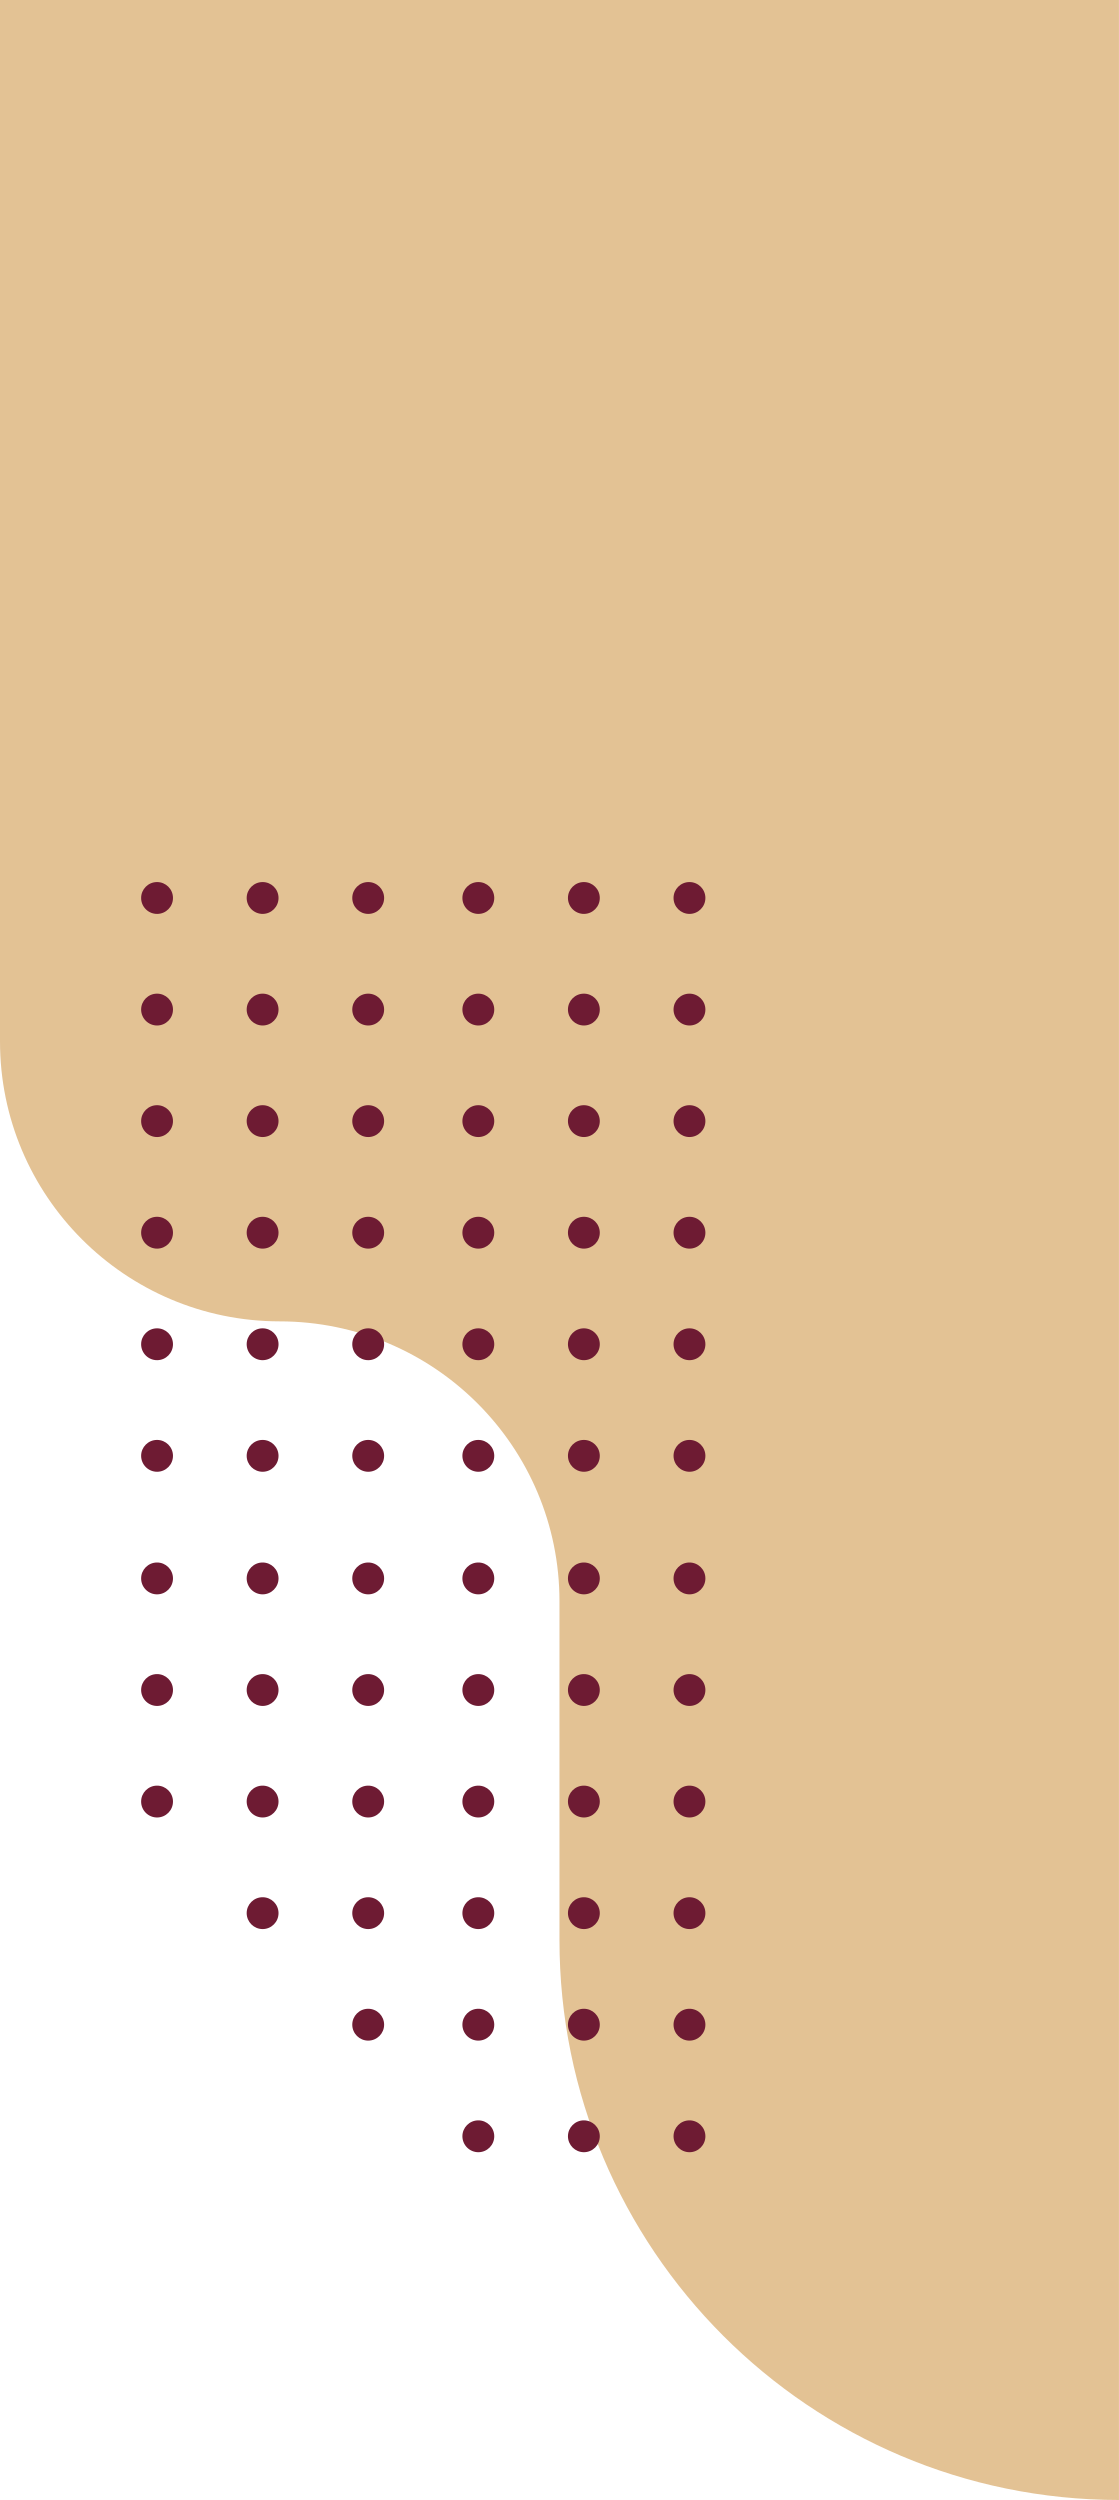
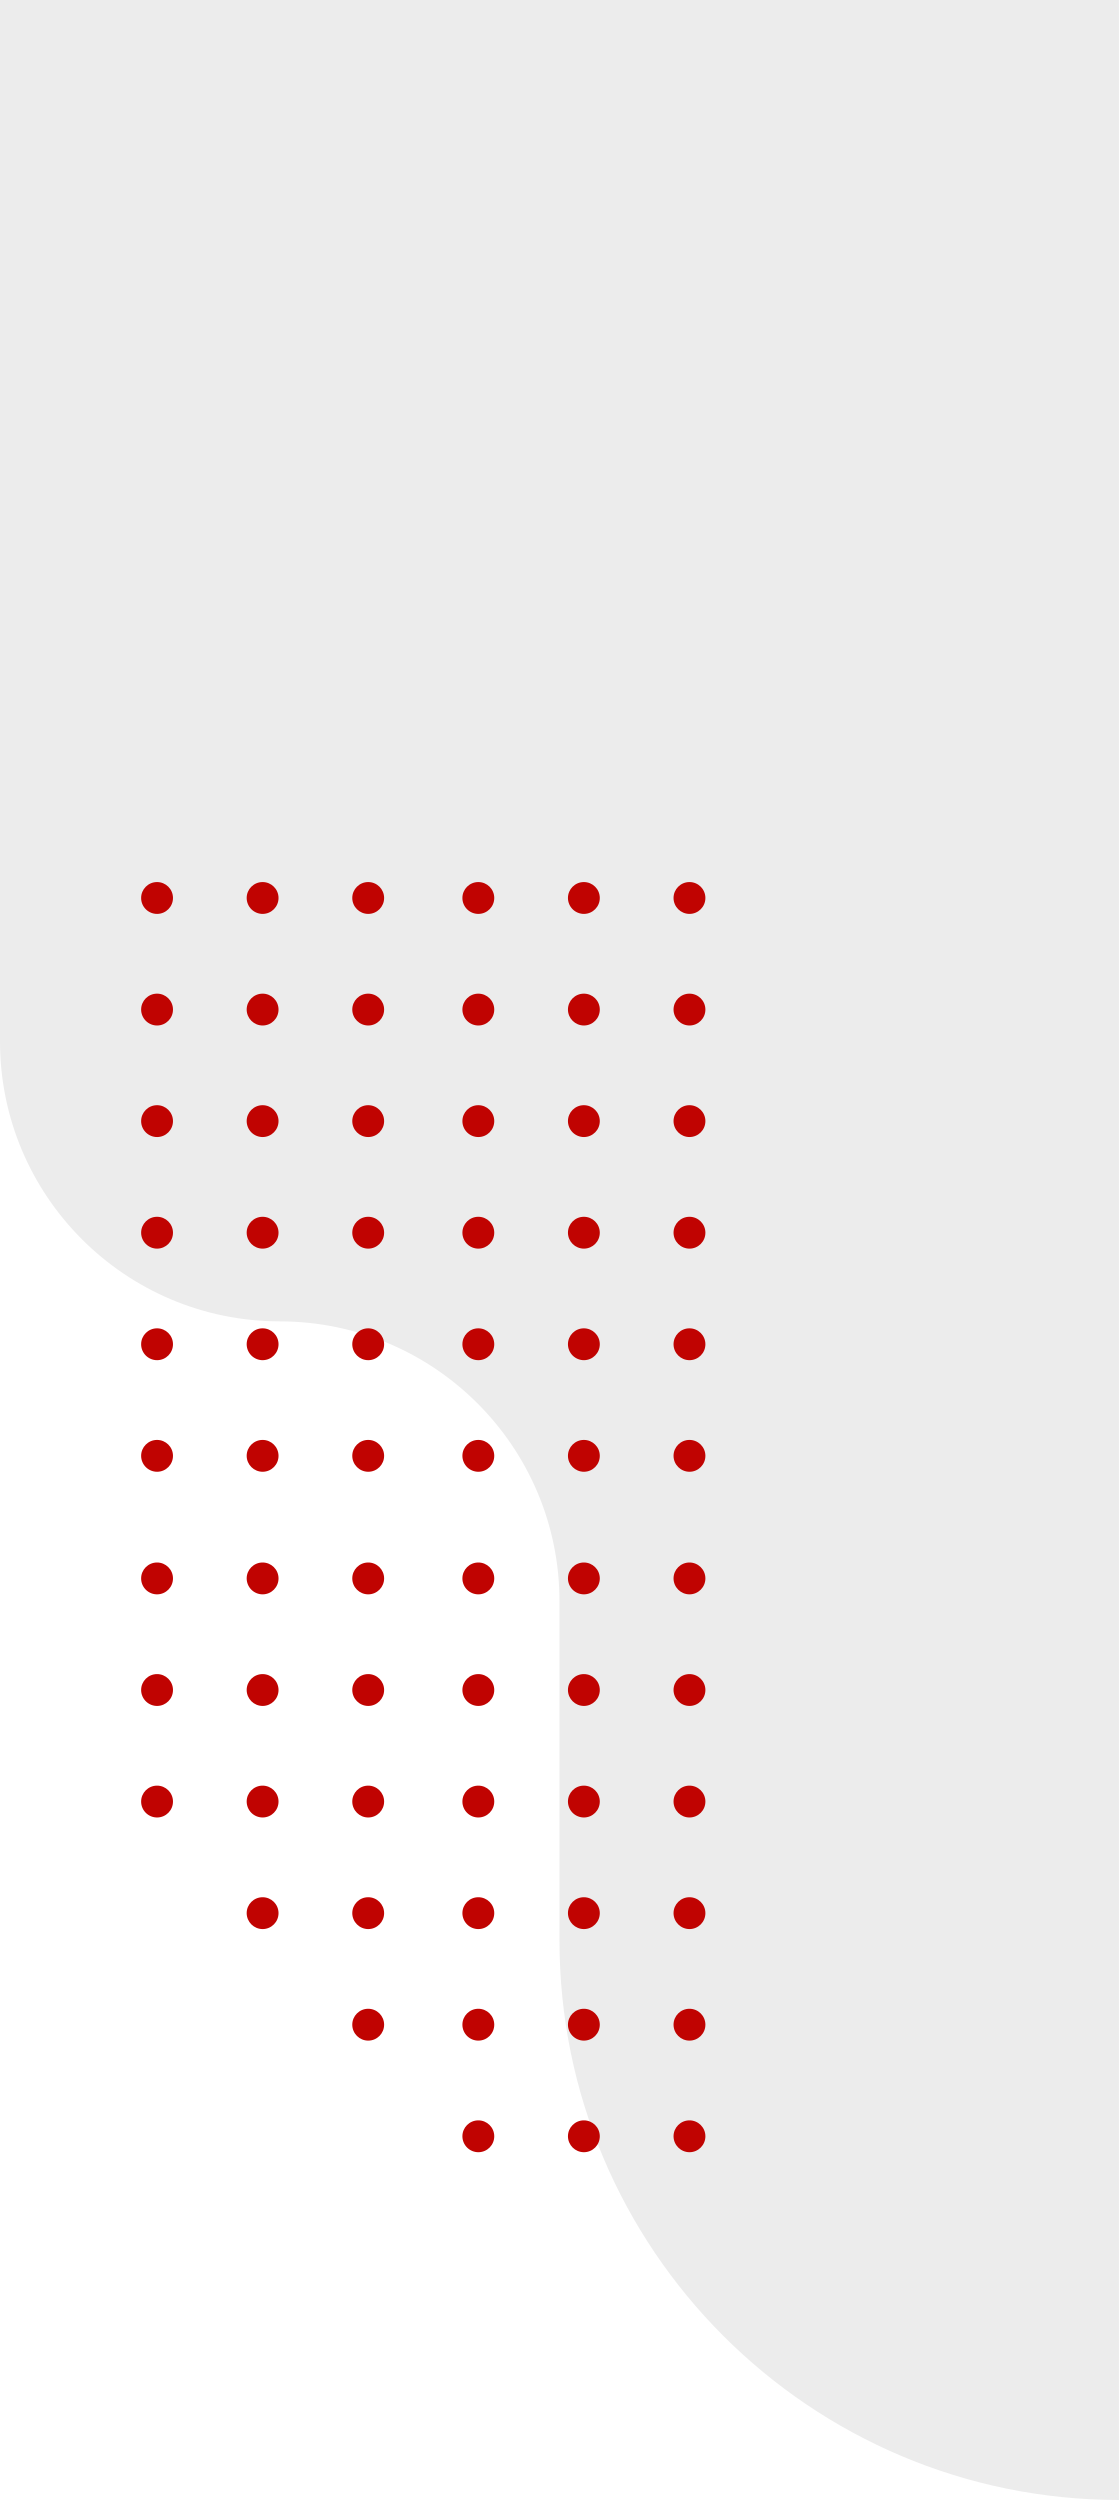
<svg xmlns="http://www.w3.org/2000/svg" viewBox="0 0 222 496">
  <defs>
-     <style>.cls-1{fill:#e3c294;}.cls-1,.cls-2{fill-rule:evenodd;}.cls-2{fill:#6e1b33;}</style>
+     <style>
+ 
+ /* PAN */
+ /*.cls-1{fill:#ececec;}
+ .cls-2{fill:#1e50a9;}*/
+ 
+ /* PRI */
+ .cls-1{fill:#ececec;}
+ .cls-2{fill:#c00301;}
+ 
+ .cls-1,.cls-2{fill-rule:evenodd;}
+ </style>
  </defs>
  <g id="Capa_2" data-name="Capa 2">
    <g id="Capa_1-2" data-name="Capa 1">
      <g id="forma-Superior-derecho">
        <path class="cls-1" d="M222,0H0V206.58a55.55,55.55,0,0,0,55.5,55.58A55.54,55.54,0,0,1,111,317.74v67.1A111.08,111.08,0,0,0,222,496Z" />
        <path class="cls-2" d="M136.81,181.32a3.16,3.16,0,1,0-3.18-3.16A3.17,3.17,0,0,0,136.81,181.32Zm-20.94,0a3.16,3.16,0,1,0-3.19-3.16A3.17,3.17,0,0,0,115.87,181.32Zm-20.94,0a3.16,3.16,0,1,0-3.19-3.16A3.16,3.16,0,0,0,94.93,181.32Zm-21.86,0a3.16,3.16,0,1,0-3.18-3.16A3.17,3.17,0,0,0,73.07,181.32Zm-20.94,0a3.16,3.16,0,1,0-3.19-3.16A3.17,3.17,0,0,0,52.13,181.32Zm-20.94,0A3.16,3.16,0,1,0,28,178.16,3.16,3.16,0,0,0,31.19,181.32Zm84.68,22.14a3.16,3.16,0,1,0-3.19-3.16A3.18,3.18,0,0,0,115.87,203.46Zm-42.8,0a3.16,3.16,0,1,0-3.18-3.16A3.18,3.18,0,0,0,73.07,203.46Zm63.74,0a3.16,3.16,0,1,0-3.18-3.16A3.18,3.18,0,0,0,136.81,203.46Zm-84.68,0a3.16,3.16,0,1,0-3.19-3.16A3.18,3.18,0,0,0,52.13,203.46Zm42.8,0a3.16,3.16,0,1,0-3.19-3.16A3.17,3.17,0,0,0,94.93,203.46Zm-63.74,0A3.16,3.16,0,1,0,28,200.3,3.17,3.17,0,0,0,31.19,203.46Zm105.62,22.13a3.16,3.16,0,1,0-3.18-3.16A3.17,3.17,0,0,0,136.81,225.59Zm-20.94,0a3.16,3.16,0,1,0-3.19-3.16A3.17,3.17,0,0,0,115.87,225.59Zm-20.94,0a3.16,3.16,0,1,0-3.19-3.16A3.16,3.16,0,0,0,94.93,225.59Zm-21.86,0a3.16,3.16,0,1,0-3.18-3.16A3.17,3.17,0,0,0,73.07,225.59Zm-20.94,0a3.16,3.16,0,1,0-3.19-3.16A3.17,3.17,0,0,0,52.13,225.59Zm-20.94,0A3.16,3.16,0,1,0,28,222.43,3.16,3.16,0,0,0,31.19,225.59Zm105.62,22.14a3.16,3.16,0,1,0-3.18-3.16A3.18,3.18,0,0,0,136.81,247.73Zm-20.94,0a3.16,3.16,0,1,0-3.19-3.16A3.18,3.18,0,0,0,115.87,247.73Zm-20.94,0a3.16,3.16,0,1,0-3.19-3.16A3.17,3.17,0,0,0,94.93,247.73Zm-21.86,0a3.16,3.16,0,1,0-3.18-3.16A3.18,3.18,0,0,0,73.07,247.73Zm-20.94,0a3.16,3.16,0,1,0-3.19-3.16A3.18,3.18,0,0,0,52.13,247.73Zm-20.94,0A3.16,3.16,0,1,0,28,244.57,3.17,3.17,0,0,0,31.19,247.73Zm105.62,22.13a3.16,3.16,0,1,0-3.18-3.16A3.17,3.17,0,0,0,136.81,269.86Zm-20.94,0a3.16,3.16,0,1,0-3.19-3.16A3.17,3.17,0,0,0,115.87,269.86Zm-20.94,0a3.16,3.16,0,1,0-3.19-3.16A3.16,3.16,0,0,0,94.93,269.86Zm-21.86,0a3.16,3.16,0,1,0-3.18-3.16A3.17,3.17,0,0,0,73.07,269.86Zm-20.94,0a3.16,3.16,0,1,0-3.19-3.16A3.17,3.17,0,0,0,52.13,269.86Zm-20.94,0A3.16,3.16,0,1,0,28,266.7,3.16,3.16,0,0,0,31.19,269.86ZM73.07,292a3.16,3.16,0,1,0-3.18-3.16A3.18,3.18,0,0,0,73.07,292Zm63.74,0a3.16,3.16,0,1,0-3.18-3.16A3.18,3.18,0,0,0,136.81,292Zm-41.88,0a3.16,3.16,0,1,0-3.19-3.16A3.17,3.17,0,0,0,94.93,292Zm-42.8,0a3.16,3.16,0,1,0-3.19-3.16A3.18,3.18,0,0,0,52.13,292Zm63.74,0a3.16,3.16,0,1,0-3.19-3.16A3.18,3.18,0,0,0,115.87,292Zm-84.68,0A3.16,3.16,0,1,0,28,288.84,3.17,3.17,0,0,0,31.19,292Zm105.62,24.32a3.16,3.16,0,1,0-3.18-3.16A3.17,3.17,0,0,0,136.81,316.32Zm-105.62,0A3.16,3.16,0,1,0,28,313.16,3.16,3.16,0,0,0,31.19,316.32Zm20.94,0a3.16,3.16,0,1,0-3.19-3.16A3.17,3.17,0,0,0,52.13,316.32Zm20.94,0a3.16,3.16,0,1,0-3.18-3.16A3.17,3.17,0,0,0,73.07,316.32Zm21.86,0a3.16,3.16,0,1,0-3.19-3.16A3.16,3.16,0,0,0,94.93,316.32Zm20.94,0a3.16,3.16,0,1,0-3.19-3.16A3.17,3.17,0,0,0,115.87,316.32Zm-42.8,22.14a3.16,3.16,0,1,0-3.18-3.16A3.18,3.18,0,0,0,73.07,338.46Zm42.8,0a3.16,3.16,0,1,0-3.19-3.16A3.18,3.18,0,0,0,115.87,338.46Zm-84.68,0A3.16,3.16,0,1,0,28,335.3,3.17,3.17,0,0,0,31.19,338.46Zm20.94,0a3.16,3.16,0,1,0-3.19-3.16A3.18,3.18,0,0,0,52.13,338.46Zm42.8,0a3.16,3.16,0,1,0-3.19-3.16A3.17,3.17,0,0,0,94.93,338.46Zm41.88,0a3.16,3.16,0,1,0-3.18-3.16A3.18,3.18,0,0,0,136.81,338.46Zm-20.94,22.13a3.16,3.16,0,1,0-3.19-3.16A3.17,3.17,0,0,0,115.87,360.59Zm-63.74,0a3.16,3.16,0,1,0-3.19-3.16A3.17,3.17,0,0,0,52.13,360.59Zm42.8,0a3.16,3.16,0,1,0-3.19-3.16A3.16,3.16,0,0,0,94.93,360.59Zm-21.86,0a3.16,3.16,0,1,0-3.18-3.16A3.17,3.17,0,0,0,73.07,360.59Zm63.74,0a3.16,3.16,0,1,0-3.18-3.16A3.17,3.17,0,0,0,136.81,360.59Zm-105.62,0A3.16,3.16,0,1,0,28,357.43,3.16,3.16,0,0,0,31.19,360.59Zm105.62,22.14a3.16,3.16,0,1,0-3.18-3.16A3.18,3.18,0,0,0,136.81,382.73Zm-20.94,0a3.16,3.16,0,1,0-3.19-3.16A3.18,3.18,0,0,0,115.87,382.73Zm-20.94,0a3.16,3.16,0,1,0-3.19-3.16A3.17,3.17,0,0,0,94.93,382.73Zm-21.86,0a3.16,3.16,0,1,0-3.18-3.16A3.18,3.18,0,0,0,73.07,382.73Zm-20.94,0a3.16,3.16,0,1,0-3.19-3.16A3.18,3.18,0,0,0,52.13,382.73Zm84.68,22.13a3.16,3.16,0,1,0-3.18-3.16A3.17,3.17,0,0,0,136.81,404.86Zm-20.94,0a3.16,3.16,0,1,0-3.19-3.16A3.17,3.17,0,0,0,115.87,404.86Zm-20.94,0a3.16,3.16,0,1,0-3.19-3.16A3.16,3.16,0,0,0,94.93,404.86Zm-21.86,0a3.16,3.16,0,1,0-3.18-3.16A3.17,3.17,0,0,0,73.07,404.86ZM136.81,427a3.16,3.16,0,1,0-3.18-3.16A3.18,3.18,0,0,0,136.81,427Zm-20.94,0a3.16,3.16,0,1,0-3.19-3.16A3.18,3.18,0,0,0,115.87,427Zm-20.94,0a3.16,3.16,0,1,0-3.19-3.16A3.17,3.17,0,0,0,94.93,427Z" />
      </g>
    </g>
  </g>
</svg>
